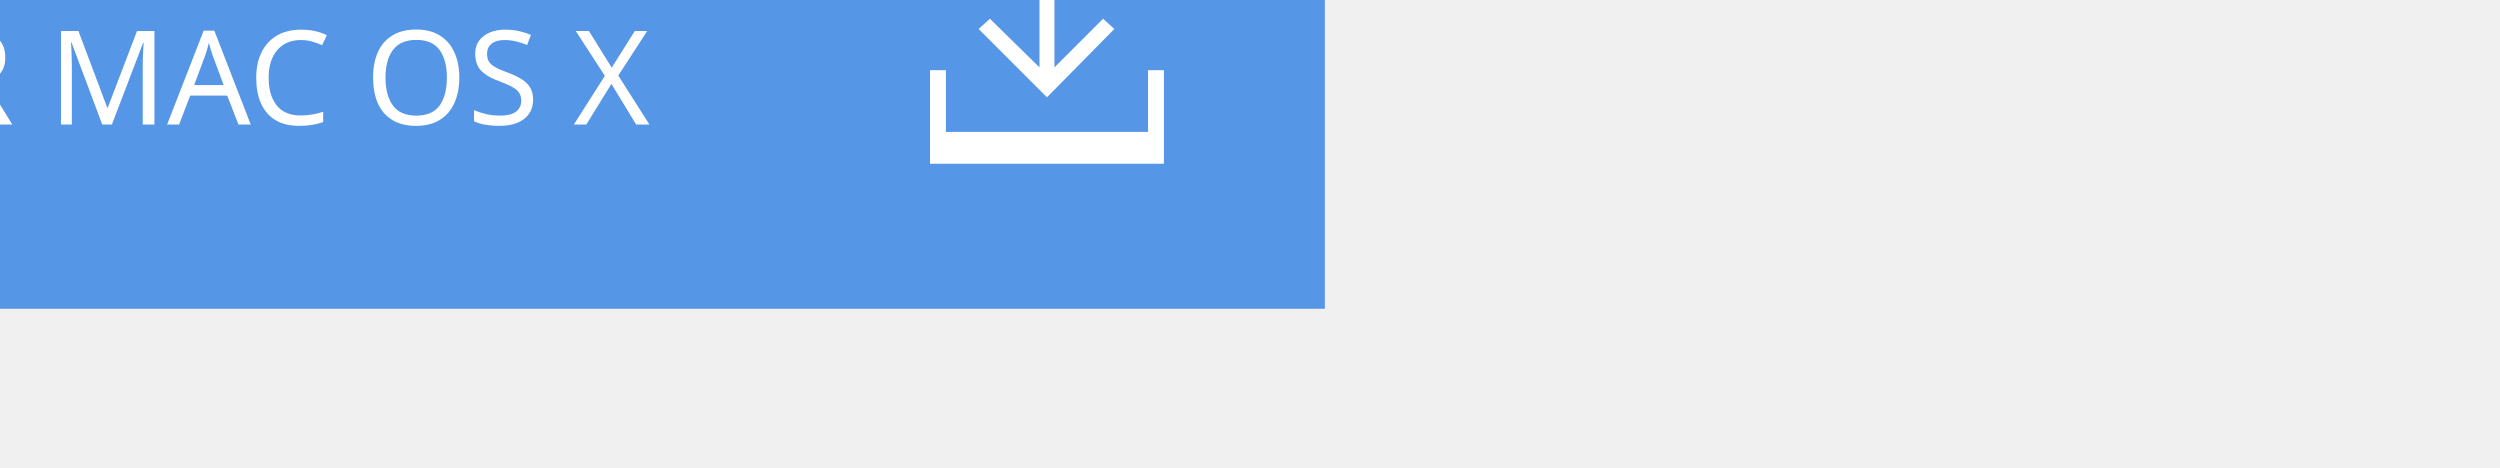
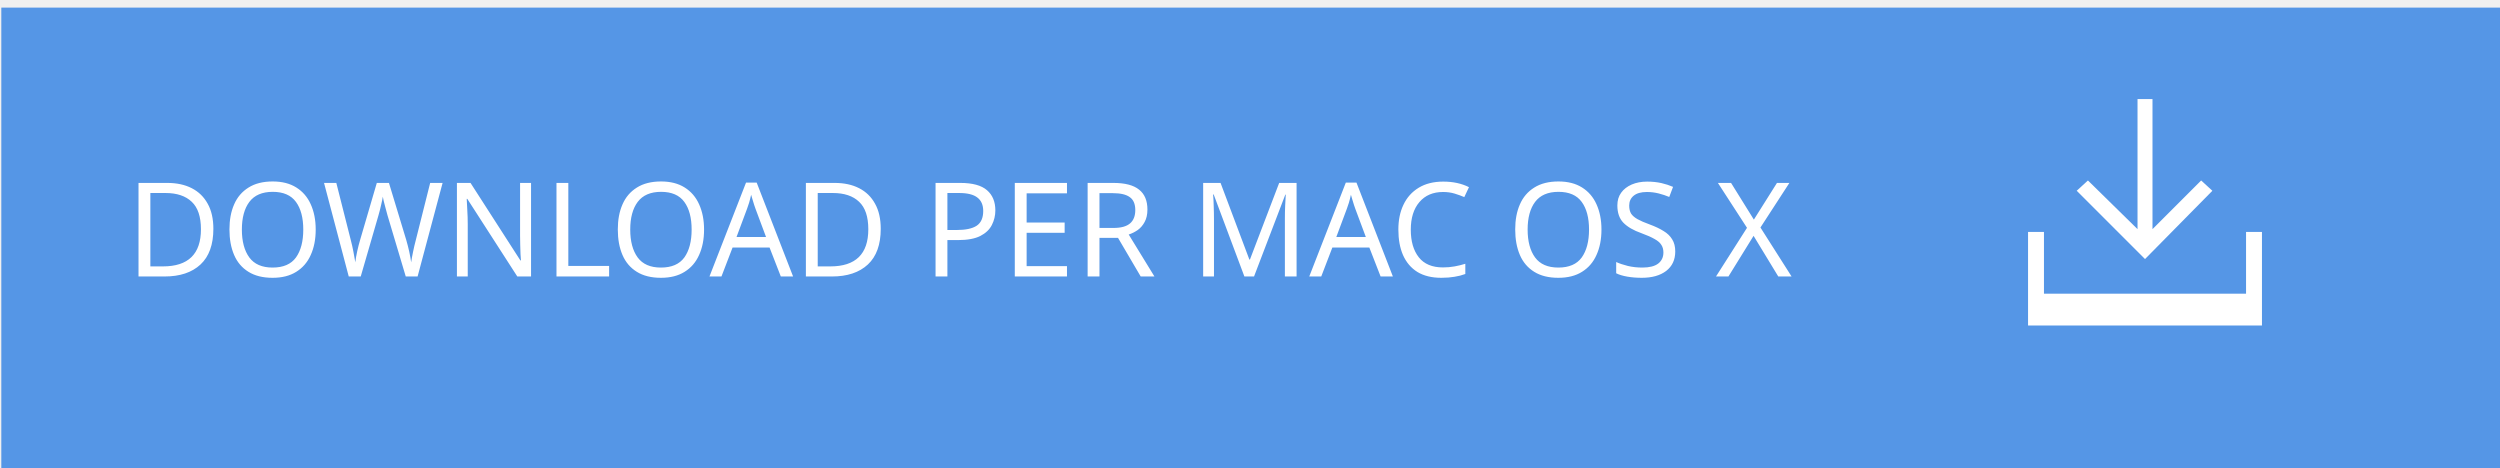
<svg xmlns="http://www.w3.org/2000/svg" version="1.1" id="Layer_1" x="0px" y="0px" width="267.2px" height="50px" viewBox="0 0 267.2 50" enable-background="new 0 0 267.2 50" xml:space="preserve">
-   <rect x="-125.6" y="-17" fill="#5596E6" width="267.2" height="50" />
-   <text transform="matrix(1 0 0 1 -108.627 13.3105)" fill="#FFFFFF" font-family="'ArialMT'" font-size="14">DOWNLOAD PER MAC OS X</text>
-   <g>
-     <polygon fill="#FFFFFF" points="119.1,3.1 117.9,2 112.7,7.2 112.7,-6.7 111.1,-6.7 111.1,7.2 105.8,2 104.6,3.1 111.9,10.4  " />
-     <polygon fill="#FFFFFF" points="122.7,7.5 122.7,14.1 101.1,14.1 101.1,7.5 99.4,7.5 99.4,14.1 99.4,17.5 101.1,17.5 122.7,17.5    124.4,17.5 124.4,14.1 124.4,7.5  " />
+   <defs id="defs15" />
+   <rect x="0.141" y="0.813" width="267.2" height="50" id="rect3" style="fill:#5596e6" />
+   <text font-size="14" id="text5" x="13.447" y="29.552" style="font-size:14px;fill:#ffffff;font-family:ArialMT">DOWNLOAD PER MAC OS X</text>
+   <g id="g7" transform="translate(117.3584,17.28941)">
+     <polygon points="117.9,2 112.7,7.2 112.7,-6.7 111.1,-6.7 111.1,7.2 105.8,2 104.6,3.1 111.9,10.4 119.1,3.1 " id="polygon9" style="fill:#ffffff" />
+     <polygon points="122.7,14.1 101.1,14.1 101.1,7.5 99.4,7.5 99.4,14.1 99.4,17.5 101.1,17.5 122.7,17.5 124.4,17.5 124.4,14.1 124.4,7.5 122.7,7.5 " id="polygon11" style="fill:#ffffff" />
  </g>
</svg>
